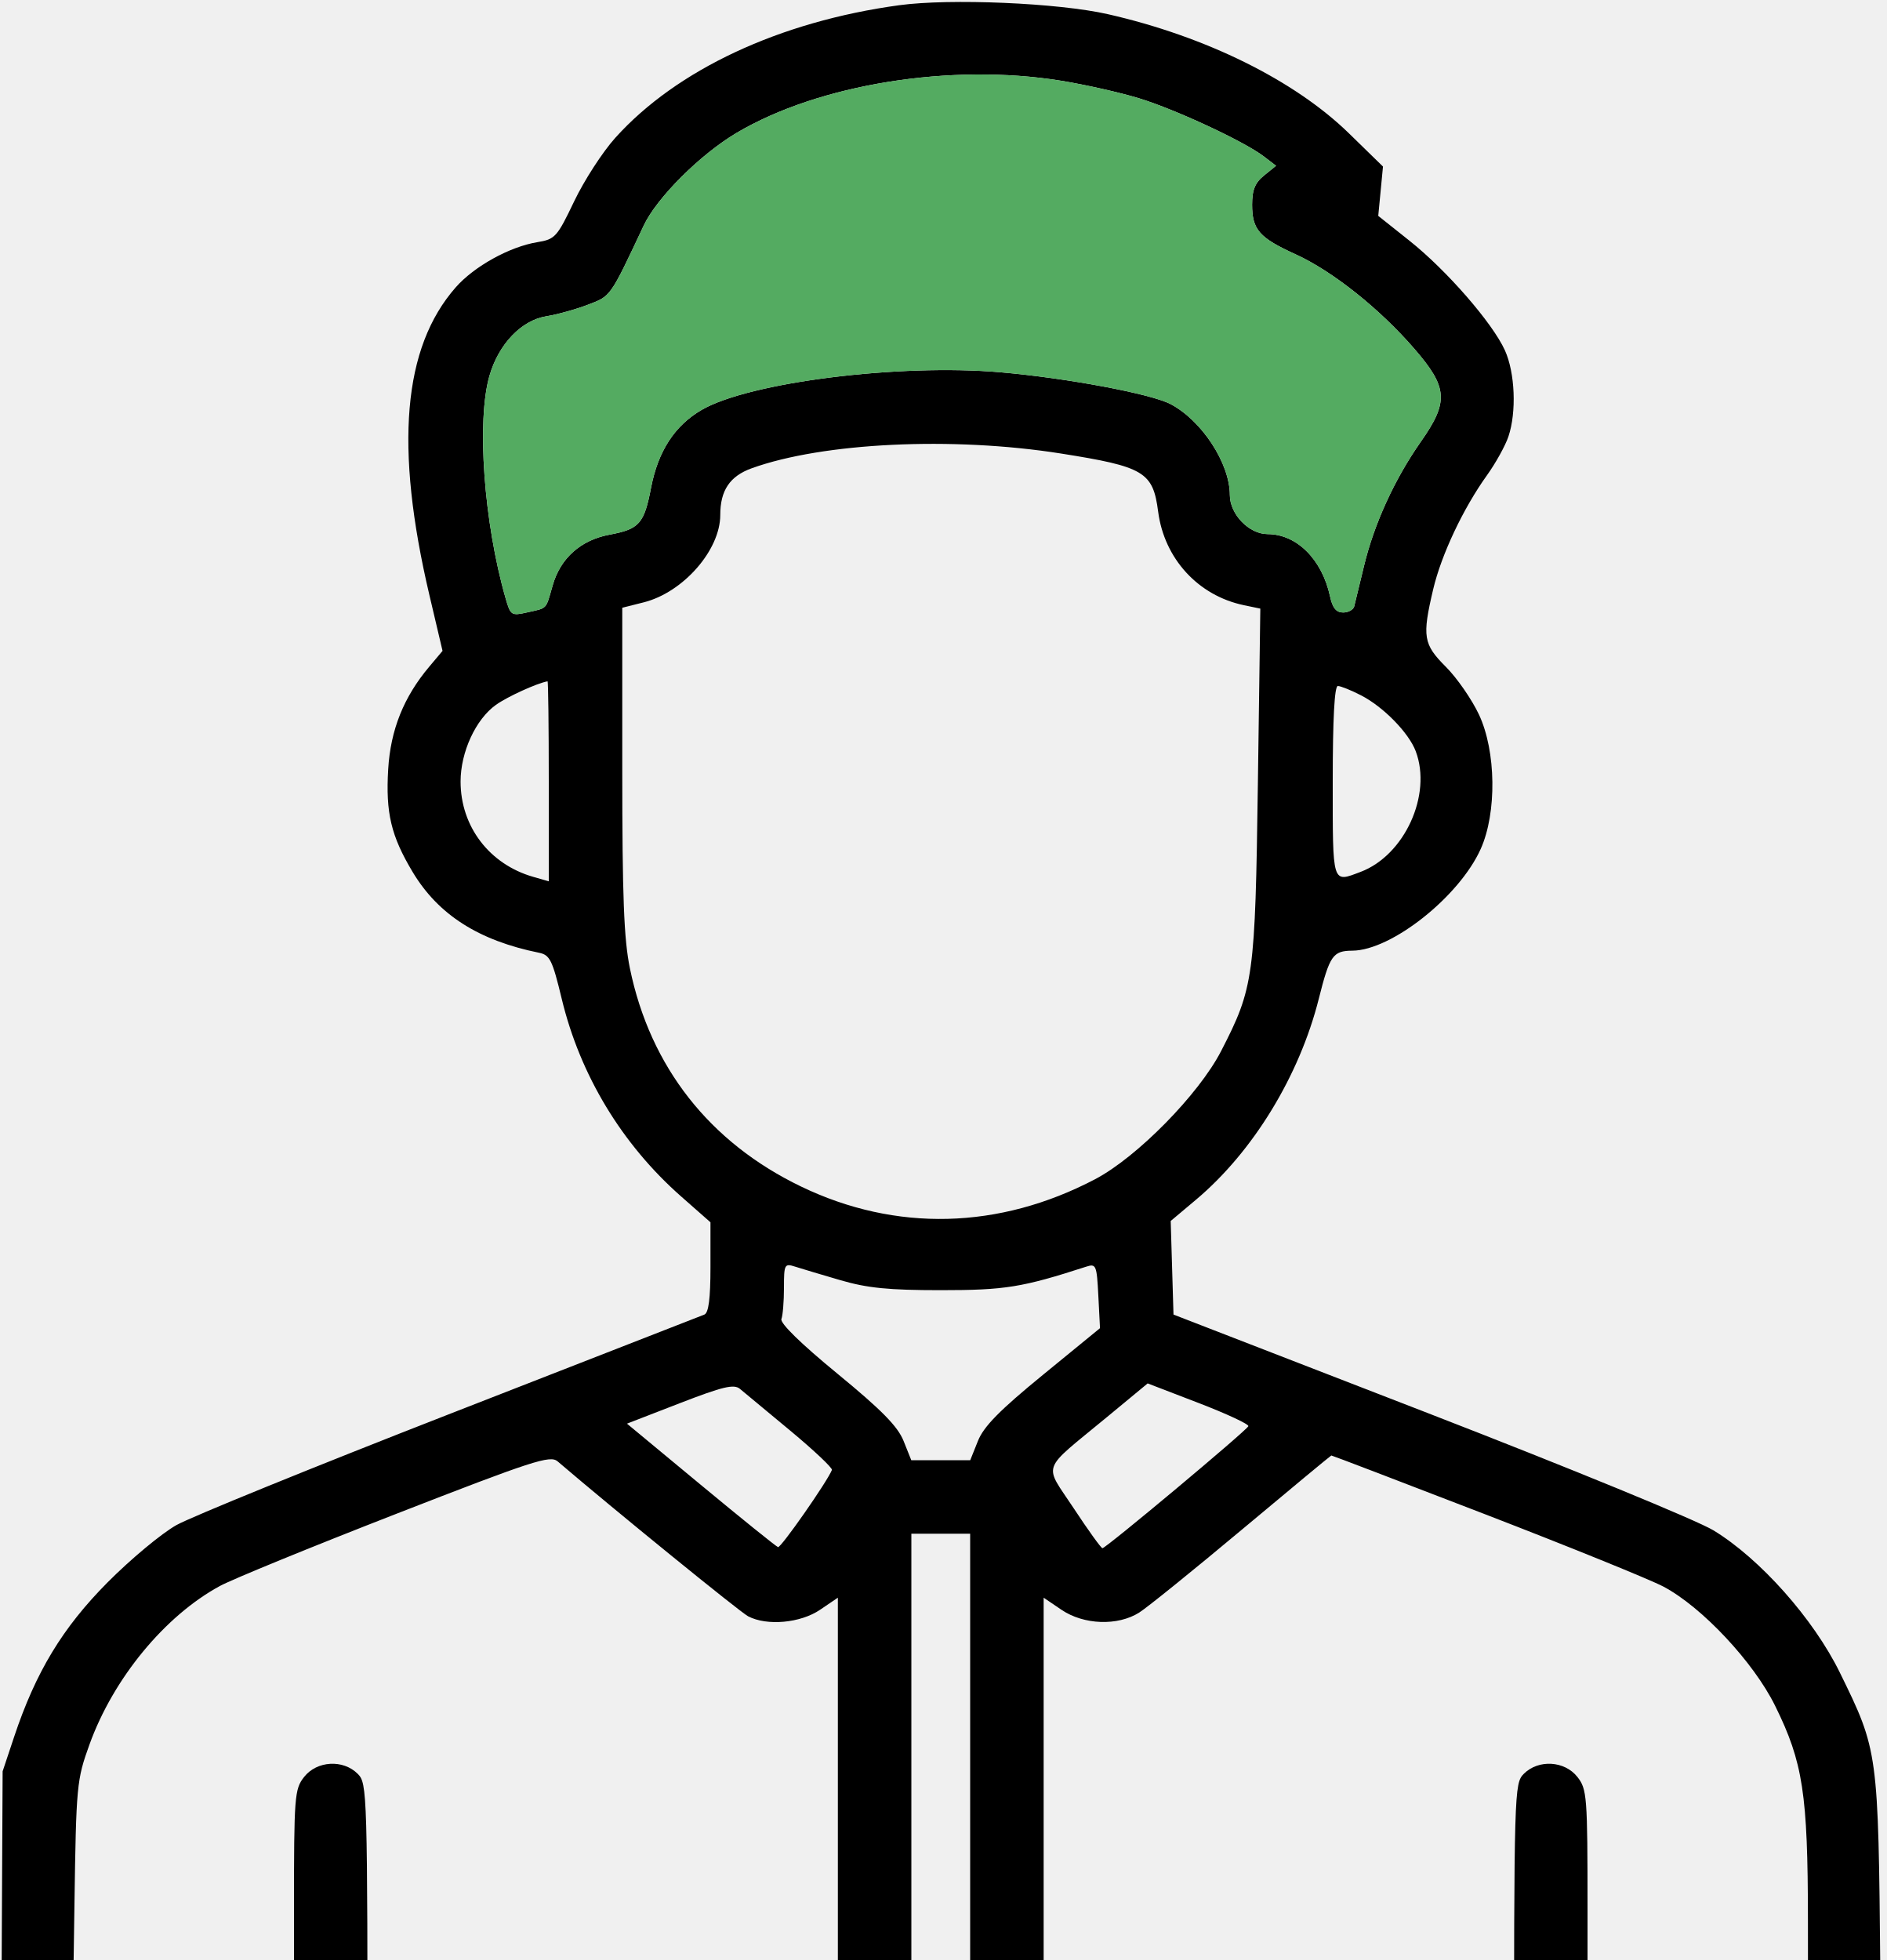
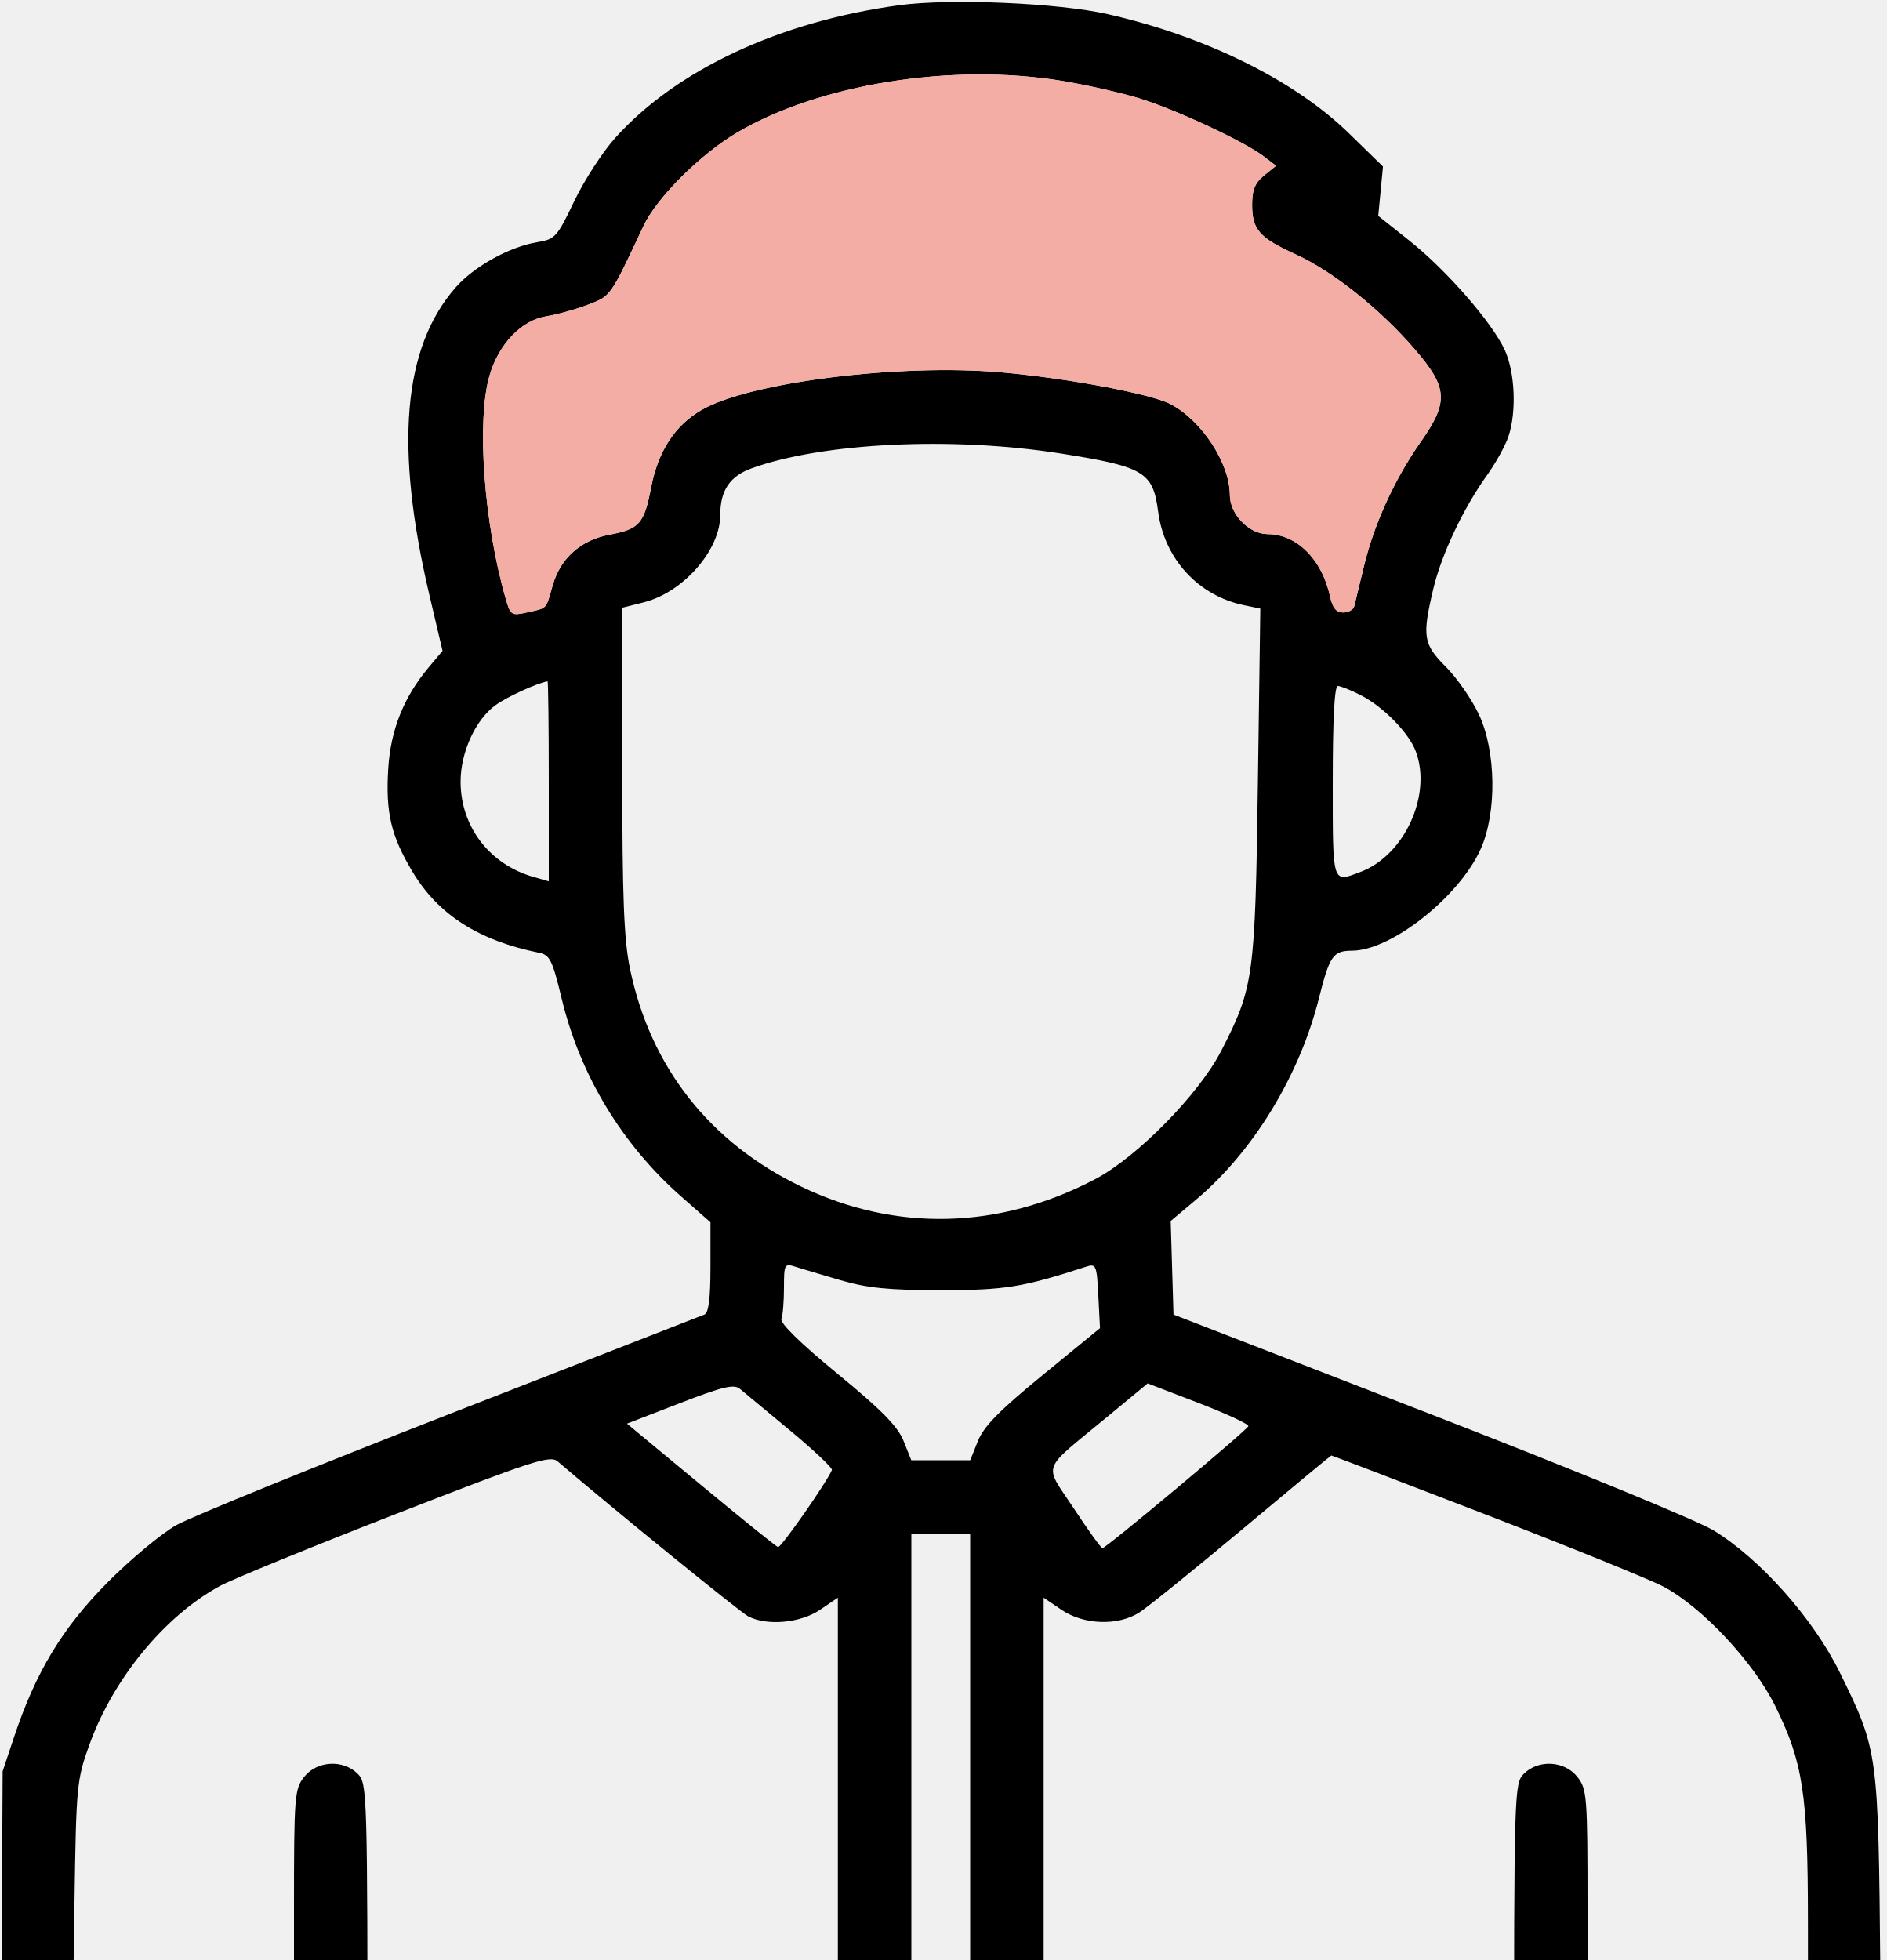
<svg xmlns="http://www.w3.org/2000/svg" fill="none" viewBox="0 0 385 400">
-   <path fill="#000" fill-rule="evenodd" d="M183.5 1.068c-24.364 3.319-45.429 13.161-57.929 27.065-2.582 2.871-6.353 8.695-8.382 12.942-3.488 7.302-3.898 7.756-7.522 8.349-5.65.923-12.894 4.932-16.656 9.216-10.79 12.289-12.513 32.494-5.362 62.859l2.67 11.334-2.715 3.226c-5.222 6.205-7.899 12.898-8.378 20.941-.53 8.917.59 13.618 4.996 20.965 5.224 8.711 13.45 13.966 25.778 16.471 2.226.452 2.735 1.481 4.644 9.405 3.754 15.582 12.288 29.7 24.397 40.358l5.959 5.246v9.17c0 6.405-.377 9.321-1.25 9.669-.687.274-23.975 9.358-51.75 20.188-27.775 10.829-52.975 21.078-56 22.775-3.025 1.696-9.337 6.947-14.027 11.669-9.219 9.281-14.687 18.321-19.105 31.584l-2.332 7-.332 66c-.234 46.333-.002 67.122.777 69.767 1.457 4.946 6.512 10.597 11.51 12.868 3.688 1.675 7.671 1.823 49.804 1.843l45.796.022 2.454-2.455c3.129-3.128 3.129-6.962 0-10.09-2.408-2.409-2.766-2.455-19-2.455H75v-66.5c0-65.167-.04-66.54-2-68.5-2.978-2.978-8.33-2.667-10.927.635-1.968 2.502-2.073 3.864-2.073 27V414H14.823l.37-25.25c.358-24.447.455-25.488 3.067-32.727 4.863-13.48 15.375-26.254 26.625-32.355 2.538-1.376 18.7-7.989 35.916-14.694 27.952-10.888 31.482-12.036 33-10.738 11.433 9.783 37.202 30.737 38.883 31.619 3.833 2.009 10.673 1.392 14.676-1.325l3.64-2.47V497h-16.545c-16.234 0-16.592.046-19 2.455-1.35 1.35-2.455 3.62-2.455 5.045 0 1.425 1.105 3.695 2.455 5.045l2.454 2.455 114.796-.022c109.603-.021 114.976-.106 118.795-1.874 9.566-4.429 12.5-10.676 12.5-26.617 0-10.959-.131-11.709-2.455-14.032-3.128-3.129-6.962-3.129-10.09 0C369.149 471.76 369 472.57 369 482.8c0 15.056 1.467 14.2-24.329 14.2H324v-68h45v6.545c0 5.617.348 6.894 2.455 9 3.15 3.151 6.964 3.127 10.153-.062l2.516-2.516-.367-39.734c-.414-44.819-.428-44.922-8.268-60.905-5.38-10.97-16.286-23.237-25.787-29.009-3.399-2.065-29.324-12.709-58.167-23.883L239.5 268.278l-.285-9.55-.285-9.55 5.162-4.339c11.626-9.771 21.097-25.267 25.058-40.994 2.229-8.854 2.892-9.805 6.85-9.83 7.984-.052 21.83-11.022 26.199-20.756 3.313-7.381 3.154-19.94-.347-27.407-1.456-3.106-4.494-7.494-6.75-9.75-4.631-4.631-4.882-6.167-2.596-15.862 1.655-7.023 6.125-16.494 10.967-23.24 1.777-2.475 3.747-6.03 4.379-7.899 1.688-4.997 1.361-13.036-.716-17.608-2.544-5.599-11.875-16.317-19.46-22.353l-6.388-5.083.484-5.033.483-5.034-6.912-6.745c-11.108-10.84-29.233-19.804-49.245-24.353C215.996.595 193.91-.351 183.5 1.068Zm33.058 15.409c4.981.808 12.181 2.433 16 3.611 7.521 2.32 21.443 8.816 25.406 11.855l2.465 1.889-2.442 1.977c-1.849 1.497-2.442 2.944-2.442 5.958 0 5.101 1.449 6.754 8.888 10.142 7.502 3.417 17.105 11.052 24.192 19.235 6.888 7.954 7.091 10.823 1.345 19.014-5.348 7.625-9.532 16.774-11.588 25.342-.924 3.85-1.824 7.563-2 8.25-.175.688-1.198 1.25-2.271 1.25-1.392 0-2.153-.932-2.652-3.25-1.633-7.581-6.793-12.738-12.754-12.746-3.801-.005-7.705-4.054-7.705-7.991 0-6.432-5.727-15.206-12.108-18.55-4.006-2.1-21.204-5.315-34.706-6.487-20.709-1.798-51.238 2.039-60.958 7.663-5.507 3.185-8.919 8.424-10.354 15.895-1.409 7.337-2.391 8.447-8.473 9.583-5.877 1.098-10.011 4.783-11.604 10.341-1.443 5.038-1.014 4.576-5.099 5.497-3.344.755-3.496.659-4.503-2.837-4.453-15.464-5.958-36.267-3.289-45.463 1.877-6.464 6.521-11.302 11.632-12.116 2.179-.347 5.987-1.406 8.462-2.354 4.712-1.804 4.446-1.425 11.388-16.173 2.659-5.649 11.516-14.488 18.916-18.877 16.793-9.961 43.783-14.302 66.254-10.658ZM216.5 92.55c17.026 2.69 18.816 3.76 19.869 11.869 1.245 9.589 8.164 17.139 17.491 19.087l3.36.701-.497 35.647c-.552 39.58-.846 41.721-7.504 54.646-4.554 8.842-17.168 21.67-25.719 26.157-19.583 10.274-40.681 10.8-60 1.496-18.688-9-30.787-24.409-34.935-44.493-1.235-5.98-1.565-14.531-1.565-40.603v-33.028l4.379-1.103c8.066-2.031 15.621-10.659 15.621-17.839 0-5.001 1.958-7.913 6.399-9.516 14.537-5.249 40.987-6.516 63.101-3.021ZM112 159.43v20.43l-3.168-.908C99.878 176.384 94 168.674 94 159.5c0-6.016 3.09-12.716 7.221-15.657 2.352-1.675 8.378-4.421 10.529-4.799.137-.024.25 9.15.25 20.386Zm165.79-17.518c4.561 2.351 9.729 7.637 11.149 11.403 3.355 8.9-2.281 21.231-11.254 24.621-5.86 2.214-5.685 2.782-5.685-18.436 0-12.831.356-19.5 1.04-19.5.572 0 2.709.861 4.75 1.912ZM171.5 261.257c5.52 1.612 9.854 2.044 20.5 2.044 13.121 0 16.624-.566 29.661-4.788 2.046-.663 2.178-.35 2.5 5.922l.339 6.621-11.671 9.546c-8.819 7.213-12.055 10.505-13.242 13.472L198.016 298h-12.032l-1.573-3.93c-1.19-2.974-4.476-6.315-13.509-13.733-7.432-6.104-11.742-10.312-11.42-11.152.285-.742.518-3.614.518-6.383 0-4.769.119-4.997 2.25-4.312 1.238.398 5.4 1.643 9.25 2.767Zm-10.213 30.713c4.833 4.019 8.658 7.629 8.5 8.021-.978 2.432-10.415 15.939-11 15.745-.393-.13-7.49-5.852-15.771-12.715l-15.057-12.48 10.77-4.17c8.764-3.393 11.051-3.941 12.271-2.94.825.677 5.454 4.52 10.287 8.539Zm93.49-.91c-.337.88-29.07 24.907-29.777 24.9-.275-.003-2.904-3.653-5.842-8.113-6.186-9.389-6.93-7.325 6.707-18.602l8.364-6.917 10.413 4.004c5.727 2.202 10.288 4.329 10.135 4.728Zm48.435 18.018c17.208 6.643 33.538 13.268 36.288 14.723 7.862 4.161 18.381 15.389 22.791 24.328 5.689 11.533 6.672 17.941 6.692 43.621L369 414h-45v-24.365c0-23.136-.105-24.498-2.073-27-2.597-3.302-7.949-3.613-10.927-.635-1.96 1.96-2 3.333-2 68.5V497h-96V326.06l3.64 2.47c4.546 3.086 11.484 3.333 15.86.565 1.65-1.044 11.1-8.676 21-16.961 9.9-8.284 18.095-15.078 18.212-15.098.116-.02 14.291 5.399 31.5 12.042ZM198 405v92h-12V313h12v92ZM60 463v34H39.33c-17.833 0-20.924-.227-22.5-1.655-1.7-1.538-1.83-3.935-1.83-34V429h45v34Z" clip-rule="evenodd" />
-   <path fill="#54AB61" d="M216.558 16.477c4.981.808 12.181 2.433 16 3.611 7.521 2.32 21.443 8.816 25.406 11.855l2.465 1.889-2.442 1.977c-1.849 1.497-2.442 2.944-2.442 5.958 0 5.101 1.449 6.754 8.888 10.142 7.502 3.417 17.105 11.052 24.192 19.235 6.888 7.954 7.091 10.823 1.345 19.014-5.348 7.625-9.532 16.774-11.588 25.342-.924 3.85-1.824 7.563-2 8.25-.175.688-1.198 1.25-2.271 1.25-1.392 0-2.153-.932-2.652-3.25-1.633-7.581-6.793-12.738-12.754-12.746-3.801-.005-7.705-4.054-7.705-7.991 0-6.432-5.727-15.206-12.108-18.55-4.006-2.1-21.204-5.315-34.706-6.487-20.709-1.798-51.238 2.039-60.958 7.663-5.507 3.185-8.919 8.424-10.354 15.895-1.409 7.337-2.391 8.447-8.473 9.583-5.877 1.098-10.011 4.783-11.604 10.341-1.443 5.038-1.014 4.576-5.099 5.497-3.344.755-3.496.659-4.503-2.837-4.453-15.464-5.958-36.267-3.289-45.463 1.877-6.464 6.521-11.302 11.632-12.116 2.179-.347 5.987-1.406 8.462-2.354 4.712-1.804 4.446-1.425 11.388-16.173 2.659-5.649 11.516-14.488 18.916-18.877 16.793-9.961 43.783-14.302 66.254-10.658Z" />
+   <g clip-path="url(#a)">
+     <path fill="#000" fill-rule="evenodd" d="M183.5 1.068c-24.364 3.319-45.429 13.16-57.929 27.065-2.582 2.87-6.353 8.695-8.382 12.942-3.488 7.302-3.898 7.756-7.522 8.349-5.65.923-12.894 4.932-16.656 9.216-10.79 12.289-12.513 32.494-5.362 62.859l2.67 11.334-2.715 3.226c-5.222 6.205-7.899 12.898-8.378 20.941-.53 8.917.59 13.618 4.996 20.965 5.224 8.711 13.45 13.966 25.778 16.471 2.226.452 2.735 1.481 4.644 9.405 3.754 15.582 12.288 29.7 24.397 40.358l5.959 5.246v9.17c0 6.405-.377 9.321-1.25 9.669-.687.274-23.975 9.358-51.75 20.188-27.775 10.829-52.975 21.078-56 22.775-3.025 1.696-9.337 6.947-14.027 11.669-9.219 9.281-14.687 18.321-19.105 31.584l-2.332 7-.332 66c-.234 46.333-.002 67.122.777 69.767 1.457 4.946 6.512 10.597 11.51 12.868 3.688 1.675 7.671 1.823 49.804 1.843l45.796.022 2.454-2.455c3.129-3.128 3.129-6.962 0-10.09-2.408-2.409-2.766-2.455-19-2.455H75v-66.5c0-65.167-.04-66.54-2-68.5-2.978-2.978-8.33-2.667-10.927.635-1.968 2.502-2.073 3.864-2.073 27V414H14.823l.37-25.25c.358-24.447.455-25.488 3.067-32.727 4.863-13.48 15.375-26.254 26.625-32.355 2.538-1.376 18.7-7.989 35.916-14.694 27.952-10.888 31.482-12.036 33-10.738 11.433 9.783 37.202 30.737 38.883 31.619 3.833 2.009 10.673 1.392 14.676-1.325l3.64-2.47V497h-16.545c-16.234 0-16.592.046-19 2.455-1.35 1.35-2.455 3.62-2.455 5.045 0 1.425 1.105 3.695 2.455 5.045l2.454 2.455 114.796-.022c109.603-.021 114.976-.106 118.795-1.874 9.566-4.429 12.5-10.676 12.5-26.617 0-10.959-.131-11.709-2.455-14.032-3.128-3.129-6.962-3.129-10.09 0C369.149 471.76 369 472.57 369 482.8c0 15.056 1.467 14.2-24.329 14.2H324v-68h45v6.545c0 5.617.348 6.894 2.455 9 3.15 3.151 6.964 3.127 10.153-.062l2.516-2.516-.367-39.734c-.414-44.819-.428-44.922-8.268-60.905-5.38-10.97-16.286-23.237-25.787-29.009-3.399-2.065-29.324-12.709-58.167-23.883L239.5 268.278l-.285-9.55-.285-9.55 5.162-4.339c11.626-9.771 21.097-25.267 25.058-40.994 2.229-8.854 2.892-9.805 6.85-9.83 7.984-.052 21.83-11.022 26.199-20.756 3.313-7.381 3.154-19.94-.347-27.407-1.456-3.106-4.494-7.494-6.75-9.75-4.631-4.631-4.882-6.167-2.596-15.862 1.655-7.023 6.125-16.494 10.967-23.24 1.777-2.475 3.747-6.03 4.379-7.9 1.688-4.996 1.361-13.035-.716-17.607-2.544-5.6-11.875-16.317-19.46-22.353l-6.388-5.083.484-5.033.483-5.034-6.912-6.745C264.235 16.405 246.11 7.44 226.098 2.892 215.996.595 193.91-.351 183.5 1.068Zm33.058 15.409c4.981.808 12.181 2.433 16 3.61 7.521 2.32 21.443 8.817 25.406 11.856l2.465 1.889-2.442 1.977c-1.849 1.497-2.442 2.944-2.442 5.958 0 5.1 1.449 6.754 8.888 10.142 7.502 3.417 17.105 11.052 24.192 19.235 6.888 7.954 7.091 10.823 1.345 19.014-5.348 7.625-9.532 16.774-11.588 25.342-.924 3.85-1.824 7.563-2 8.25-.175.688-1.198 1.25-2.271 1.25-1.392 0-2.153-.932-2.652-3.25-1.633-7.581-6.793-12.738-12.754-12.746-3.801-.005-7.705-4.054-7.705-7.991 0-6.432-5.727-15.206-12.108-18.55-4.006-2.1-21.204-5.315-34.706-6.487-20.709-1.798-51.238 2.039-60.958 7.663-5.507 3.185-8.919 8.424-10.354 15.895-1.409 7.337-2.391 8.447-8.473 9.583-5.877 1.098-10.011 4.783-11.604 10.341-1.443 5.038-1.014 4.576-5.099 5.497-3.344.755-3.496.659-4.503-2.837-4.453-15.464-5.958-36.267-3.289-45.463 1.877-6.464 6.521-11.302 11.632-12.116 2.179-.347 5.987-1.406 8.462-2.354 4.712-1.804 4.446-1.425 11.388-16.173 2.659-5.65 11.516-14.488 18.916-18.877 16.793-9.961 43.783-14.302 66.254-10.658ZM216.5 92.55c17.026 2.69 18.816 3.76 19.869 11.869 1.245 9.589 8.164 17.139 17.491 19.087l3.36.701-.497 35.647c-.552 39.58-.846 41.721-7.504 54.646-4.554 8.842-17.168 21.67-25.719 26.157-19.583 10.274-40.681 10.8-60 1.496-18.688-9-30.787-24.409-34.935-44.493-1.235-5.98-1.565-14.531-1.565-40.603v-33.028l4.379-1.103c8.066-2.031 15.621-10.659 15.621-17.839 0-5.001 1.958-7.913 6.399-9.516 14.537-5.25 40.987-6.516 63.101-3.021ZM112 159.43v20.43l-3.168-.908C99.878 176.384 94 168.674 94 159.5c0-6.016 3.09-12.716 7.221-15.657 2.352-1.675 8.378-4.421 10.529-4.799.137-.024.25 9.15.25 20.386Zm165.79-17.518c4.561 2.351 9.729 7.637 11.149 11.403 3.355 8.9-2.281 21.231-11.254 24.621-5.86 2.214-5.685 2.782-5.685-18.436 0-12.831.356-19.5 1.04-19.5.572 0 2.709.861 4.75 1.912ZM171.5 261.257c5.52 1.612 9.854 2.044 20.5 2.044 13.121 0 16.624-.566 29.661-4.788 2.046-.663 2.178-.35 2.5 5.922l.339 6.621-11.671 9.546c-8.819 7.213-12.055 10.505-13.242 13.472L198.016 298h-12.032l-1.573-3.93c-1.19-2.974-4.476-6.315-13.509-13.733-7.432-6.104-11.742-10.312-11.42-11.152.285-.742.518-3.614.518-6.383 0-4.769.119-4.997 2.25-4.312 1.238.398 5.4 1.643 9.25 2.767Zm-10.213 30.713c4.833 4.019 8.658 7.629 8.5 8.021-.978 2.432-10.415 15.939-11 15.745-.393-.13-7.49-5.852-15.771-12.715l-15.057-12.48 10.77-4.17c8.764-3.393 11.051-3.941 12.271-2.94.825.677 5.454 4.52 10.287 8.539Zm93.49-.91c-.337.88-29.07 24.907-29.777 24.9-.275-.003-2.904-3.653-5.842-8.113-6.186-9.389-6.93-7.325 6.707-18.602l8.364-6.917 10.413 4.004c5.727 2.202 10.288 4.329 10.135 4.728Zm48.435 18.018c17.208 6.643 33.538 13.268 36.288 14.723 7.862 4.161 18.381 15.389 22.791 24.328 5.689 11.533 6.672 17.941 6.692 43.621L369 414h-45v-24.365c0-23.136-.105-24.498-2.073-27-2.597-3.302-7.949-3.613-10.927-.635-1.96 1.96-2 3.333-2 68.5V497h-96V326.06l3.64 2.47c4.546 3.086 11.484 3.333 15.86.565 1.65-1.044 11.1-8.676 21-16.961 9.9-8.284 18.095-15.078 18.212-15.098.116-.02 14.291 5.399 31.5 12.042ZM198 405v92h-12V313h12v92ZM60 463v34H39.33c-17.833 0-20.924-.227-22.5-1.655-1.7-1.538-1.83-3.935-1.83-34V429h45v34Z" clip-rule="evenodd" />
+     <path fill="#F4ADA4" d="M216.558 16.477c4.981.808 12.181 2.433 16 3.611 7.521 2.32 21.443 8.816 25.406 11.855l2.465 1.889-2.442 1.977c-1.849 1.497-2.442 2.944-2.442 5.958 0 5.101 1.449 6.754 8.888 10.142 7.502 3.417 17.105 11.052 24.192 19.235 6.888 7.954 7.091 10.823 1.345 19.014-5.348 7.625-9.532 16.774-11.588 25.342-.924 3.85-1.824 7.563-2 8.25-.175.688-1.198 1.25-2.271 1.25-1.392 0-2.153-.932-2.652-3.25-1.633-7.581-6.793-12.738-12.754-12.746-3.801-.005-7.705-4.054-7.705-7.991 0-6.432-5.727-15.206-12.108-18.55-4.006-2.1-21.204-5.315-34.706-6.487-20.709-1.798-51.238 2.039-60.958 7.663-5.507 3.185-8.919 8.424-10.354 15.895-1.409 7.337-2.391 8.447-8.473 9.583-5.877 1.098-10.011 4.783-11.604 10.341-1.443 5.038-1.014 4.576-5.099 5.497-3.344.755-3.496.659-4.503-2.837-4.453-15.464-5.958-36.267-3.29-45.463 1.878-6.464 6.522-11.302 11.633-12.116 2.179-.347 5.987-1.406 8.462-2.354 4.712-1.804 4.446-1.425 11.388-16.173 2.659-5.649 11.516-14.488 18.916-18.877 16.793-9.961 43.783-14.302 66.254-10.658Z" />
+   </g>
+   <defs>
+     <clipPath id="a">
+       <path fill="#fff" d="M0 0h385v400H0z" />
+     </clipPath>
+   </defs>
</svg>
